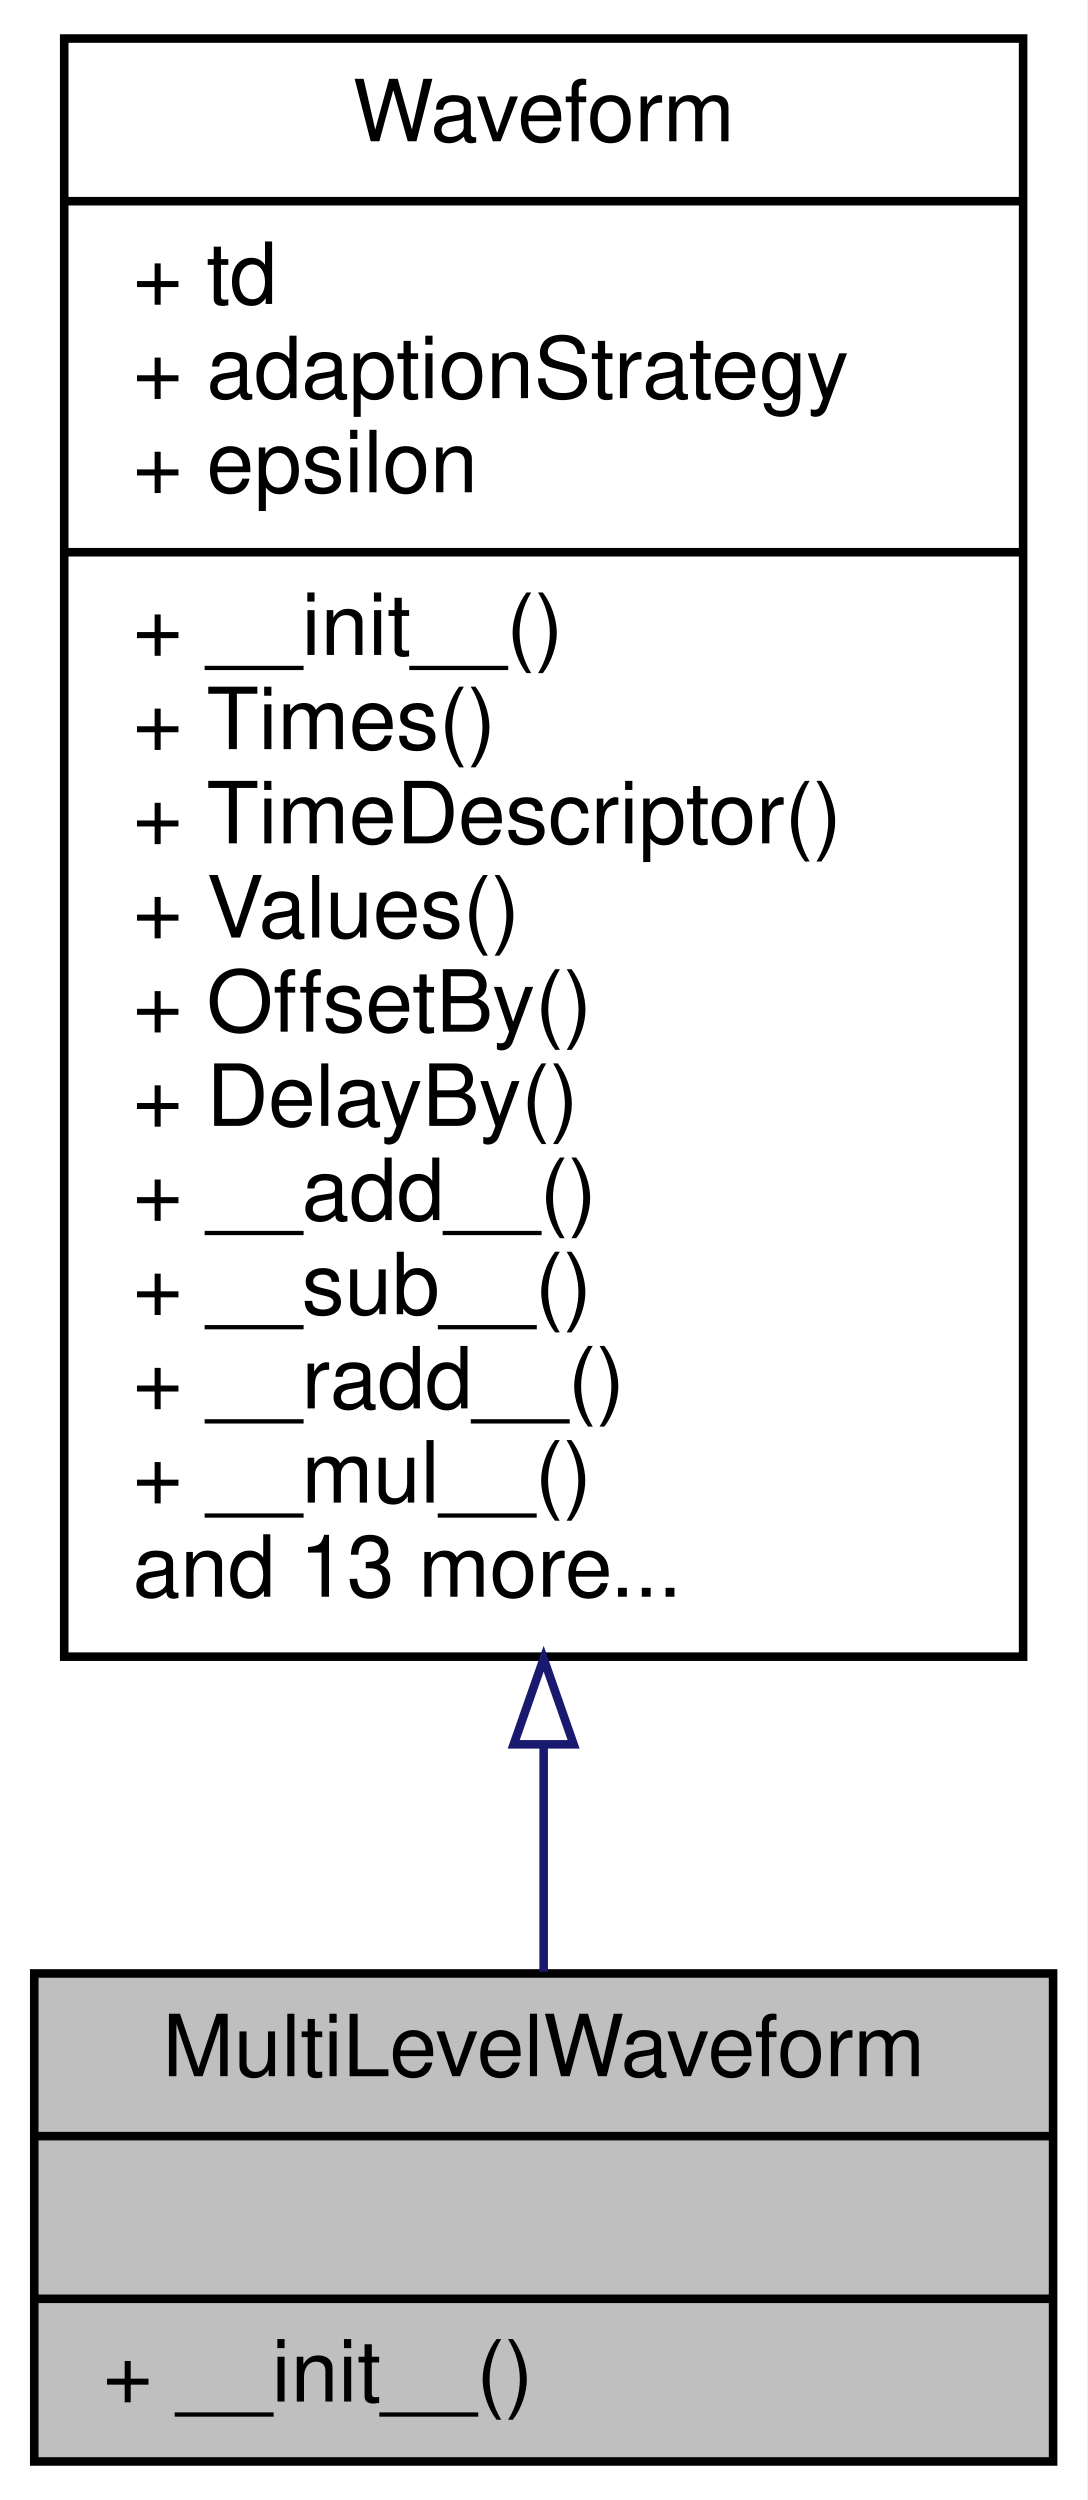
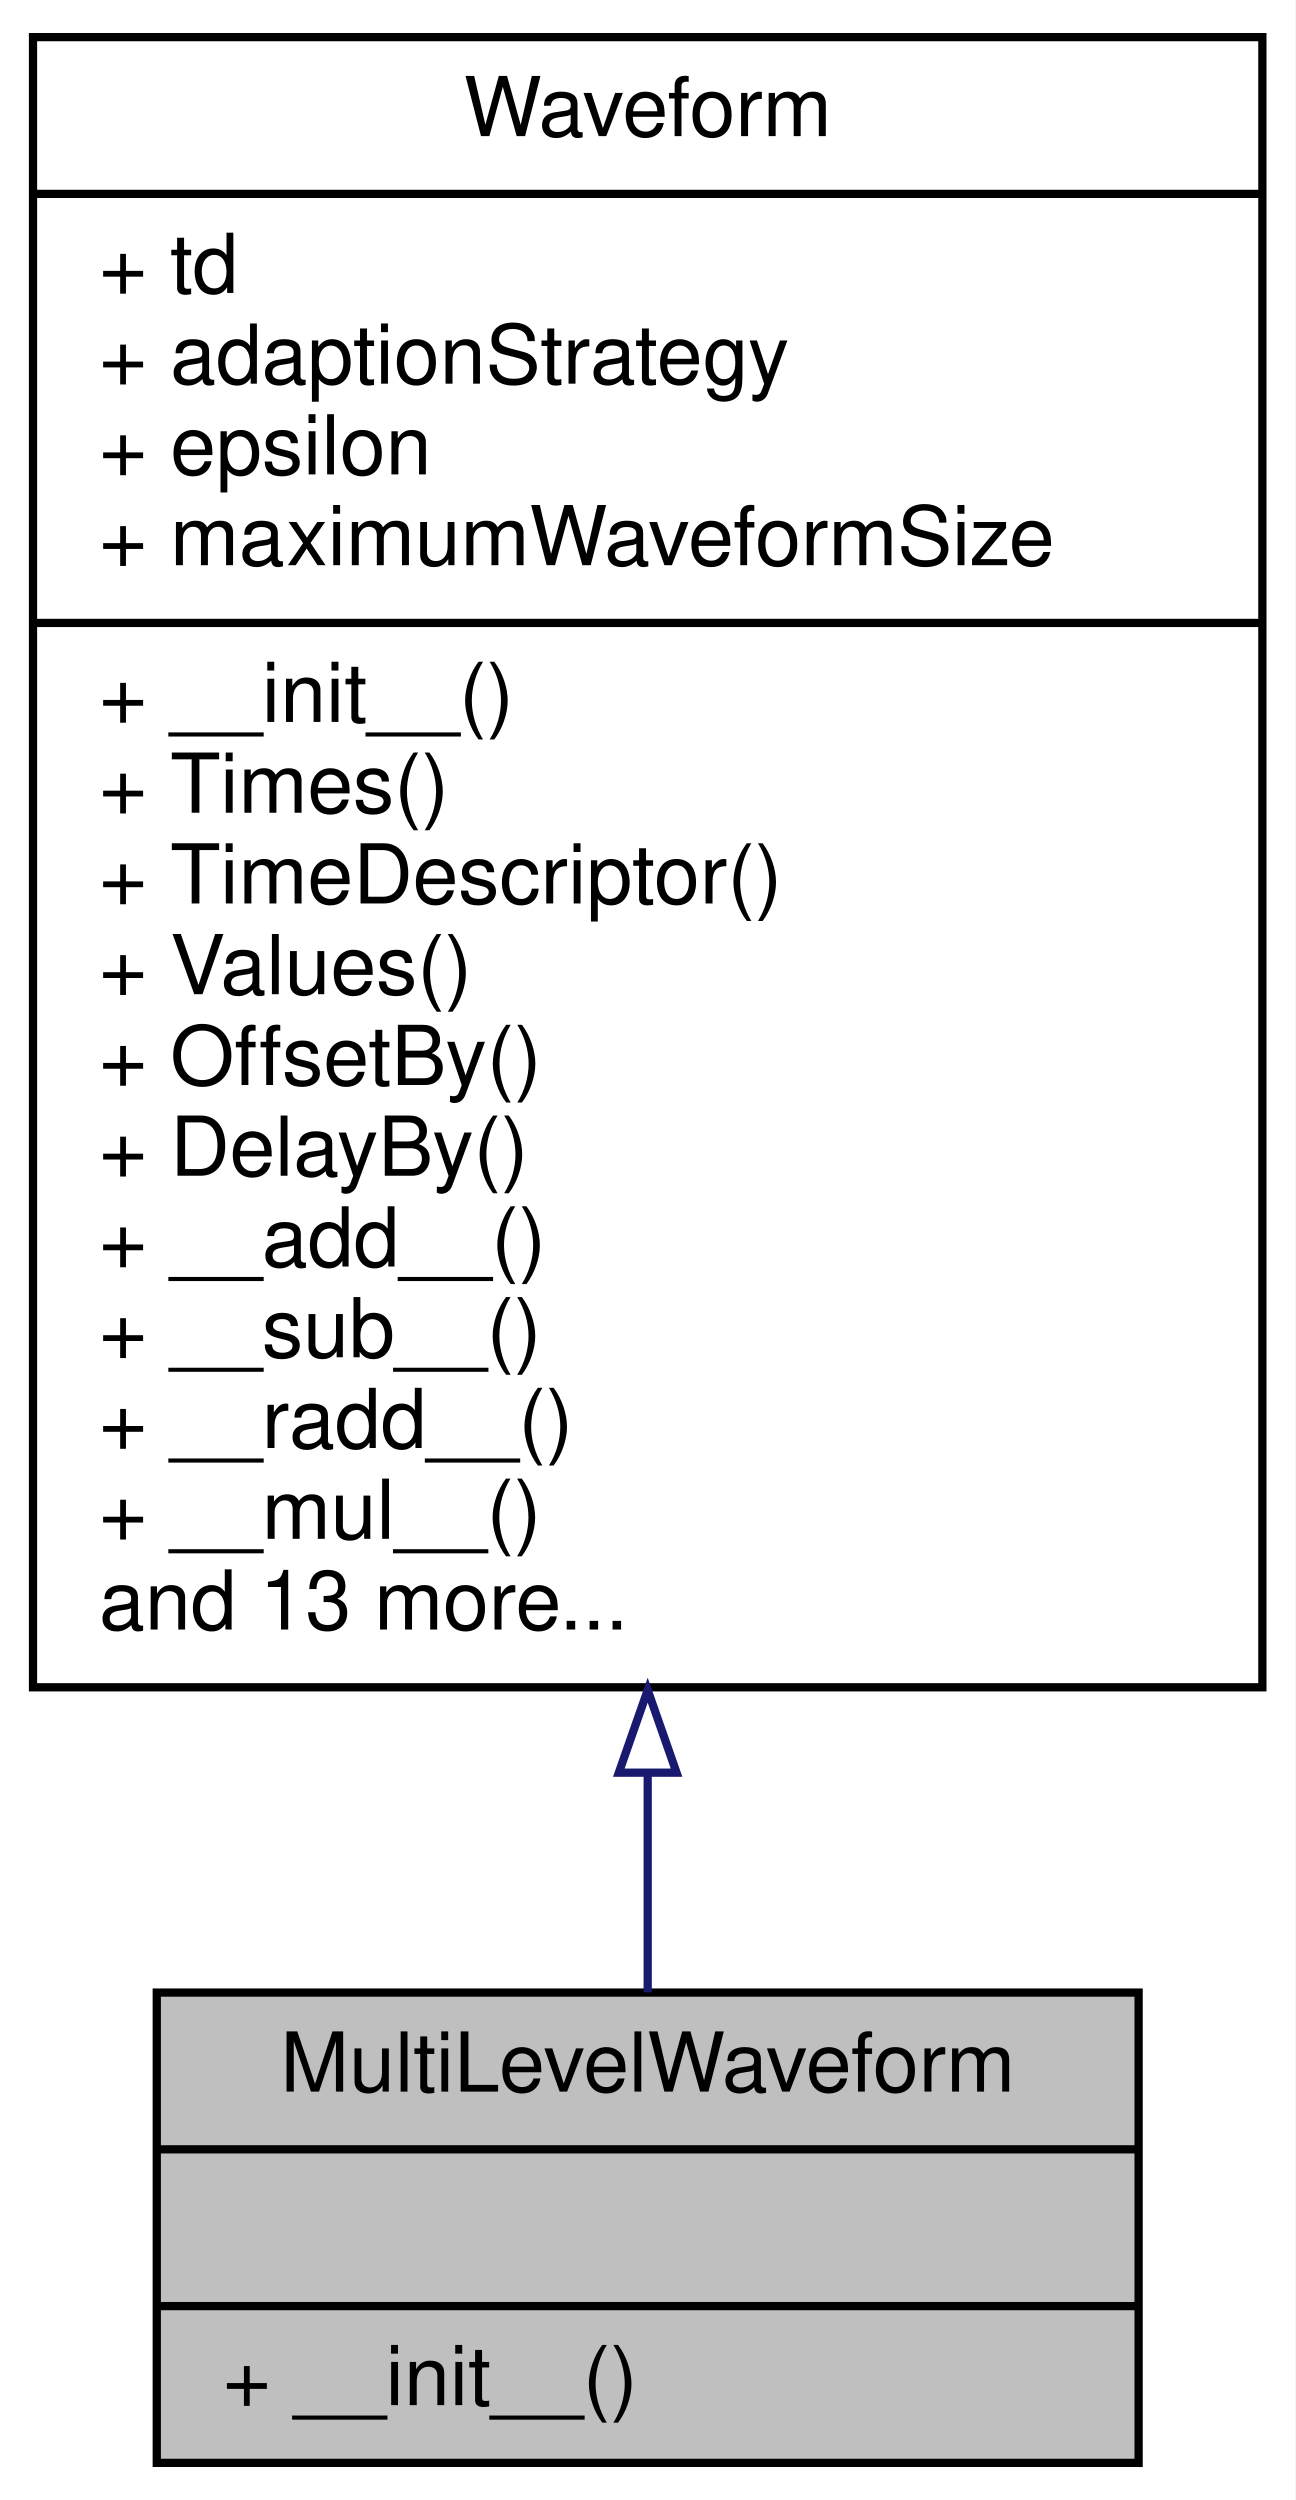
- <svg xmlns="http://www.w3.org/2000/svg" xmlns:xlink="http://www.w3.org/1999/xlink" width="127pt" height="292pt" viewBox="0.00 0.00 127.00 292.00">
-   <g id="graph0" class="graph" transform="scale(1 1) rotate(0) translate(4 288)">
-     <polygon fill="white" stroke="transparent" points="-4,4 -4,-288 123,-288 123,4 -4,4" />
+ <svg xmlns="http://www.w3.org/2000/svg" xmlns:xlink="http://www.w3.org/1999/xlink" width="157pt" height="303pt" viewBox="0.00 0.00 157.00 303.00">
+   <g id="graph0" class="graph" transform="scale(1 1) rotate(0) translate(4 299)">
+     <polygon fill="white" stroke="transparent" points="-4,4 -4,-299 153,-299 153,4 -4,4" />
    <g id="node1" class="node">
      <g id="a_node1">
        <a xlink:title="a PRBS multi-level waveform with a given PRBS polynomial">
-           <polygon fill="#bfbfbf" stroke="black" points="0,-0.5 0,-57.5 119,-57.5 119,-0.5 0,-0.5" />
-           <text text-anchor="middle" x="59.5" y="-45.5" font-family="Helvetica,sans-Serif" font-size="10.00">MultiLevelWaveform</text>
-           <polyline fill="none" stroke="black" points="0,-38.5 119,-38.5 " />
-           <text text-anchor="middle" x="59.5" y="-26.5" font-family="Helvetica,sans-Serif" font-size="10.00"> </text>
-           <polyline fill="none" stroke="black" points="0,-19.5 119,-19.5 " />
-           <text text-anchor="start" x="8" y="-7.5" font-family="Helvetica,sans-Serif" font-size="10.00">+ __init__()</text>
+           <polygon fill="#bfbfbf" stroke="black" points="15,-0.5 15,-57.5 134,-57.5 134,-0.5 15,-0.5" />
+           <text text-anchor="middle" x="74.5" y="-45.5" font-family="Helvetica,sans-Serif" font-size="10.00">MultiLevelWaveform</text>
+           <polyline fill="none" stroke="black" points="15,-38.5 134,-38.5 " />
+           <text text-anchor="middle" x="74.5" y="-26.5" font-family="Helvetica,sans-Serif" font-size="10.00"> </text>
+           <polyline fill="none" stroke="black" points="15,-19.5 134,-19.5 " />
+           <text text-anchor="start" x="23" y="-7.5" font-family="Helvetica,sans-Serif" font-size="10.00">+ __init__()</text>
        </a>
      </g>
    </g>
    <g id="node2" class="node">
      <g id="a_node2">
        <a xlink:href="classSignalIntegrity_1_1Lib_1_1TimeDomain_1_1Waveform_1_1Waveform_1_1Waveform.xhtml" target="_top" xlink:title="base class for all waveforms">
-           <polygon fill="white" stroke="black" points="3.5,-94.5 3.5,-283.5 115.5,-283.5 115.5,-94.5 3.5,-94.5" />
-           <text text-anchor="middle" x="59.5" y="-271.5" font-family="Helvetica,sans-Serif" font-size="10.00">Waveform</text>
-           <polyline fill="none" stroke="black" points="3.5,-264.5 115.5,-264.5 " />
-           <text text-anchor="start" x="11.5" y="-252.5" font-family="Helvetica,sans-Serif" font-size="10.00">+ td</text>
-           <text text-anchor="start" x="11.5" y="-241.5" font-family="Helvetica,sans-Serif" font-size="10.00">+ adaptionStrategy</text>
-           <text text-anchor="start" x="11.5" y="-230.5" font-family="Helvetica,sans-Serif" font-size="10.00">+ epsilon</text>
-           <polyline fill="none" stroke="black" points="3.5,-223.5 115.5,-223.5 " />
-           <text text-anchor="start" x="11.5" y="-211.5" font-family="Helvetica,sans-Serif" font-size="10.00">+ __init__()</text>
-           <text text-anchor="start" x="11.5" y="-200.5" font-family="Helvetica,sans-Serif" font-size="10.00">+ Times()</text>
-           <text text-anchor="start" x="11.5" y="-189.5" font-family="Helvetica,sans-Serif" font-size="10.00">+ TimeDescriptor()</text>
-           <text text-anchor="start" x="11.5" y="-178.5" font-family="Helvetica,sans-Serif" font-size="10.00">+ Values()</text>
-           <text text-anchor="start" x="11.5" y="-167.5" font-family="Helvetica,sans-Serif" font-size="10.00">+ OffsetBy()</text>
-           <text text-anchor="start" x="11.5" y="-156.5" font-family="Helvetica,sans-Serif" font-size="10.00">+ DelayBy()</text>
-           <text text-anchor="start" x="11.5" y="-145.5" font-family="Helvetica,sans-Serif" font-size="10.00">+ __add__()</text>
-           <text text-anchor="start" x="11.5" y="-134.5" font-family="Helvetica,sans-Serif" font-size="10.00">+ __sub__()</text>
-           <text text-anchor="start" x="11.5" y="-123.5" font-family="Helvetica,sans-Serif" font-size="10.00">+ __radd__()</text>
-           <text text-anchor="start" x="11.5" y="-112.5" font-family="Helvetica,sans-Serif" font-size="10.00">+ __mul__()</text>
-           <text text-anchor="start" x="11.5" y="-101.5" font-family="Helvetica,sans-Serif" font-size="10.00">and 13 more...</text>
+           <polygon fill="white" stroke="black" points="0,-94.5 0,-294.5 149,-294.5 149,-94.5 0,-94.5" />
+           <text text-anchor="middle" x="74.5" y="-282.5" font-family="Helvetica,sans-Serif" font-size="10.00">Waveform</text>
+           <polyline fill="none" stroke="black" points="0,-275.5 149,-275.5 " />
+           <text text-anchor="start" x="8" y="-263.5" font-family="Helvetica,sans-Serif" font-size="10.00">+ td</text>
+           <text text-anchor="start" x="8" y="-252.5" font-family="Helvetica,sans-Serif" font-size="10.00">+ adaptionStrategy</text>
+           <text text-anchor="start" x="8" y="-241.5" font-family="Helvetica,sans-Serif" font-size="10.00">+ epsilon</text>
+           <text text-anchor="start" x="8" y="-230.5" font-family="Helvetica,sans-Serif" font-size="10.00">+ maximumWaveformSize</text>
+           <polyline fill="none" stroke="black" points="0,-223.5 149,-223.5 " />
+           <text text-anchor="start" x="8" y="-211.5" font-family="Helvetica,sans-Serif" font-size="10.00">+ __init__()</text>
+           <text text-anchor="start" x="8" y="-200.5" font-family="Helvetica,sans-Serif" font-size="10.00">+ Times()</text>
+           <text text-anchor="start" x="8" y="-189.5" font-family="Helvetica,sans-Serif" font-size="10.00">+ TimeDescriptor()</text>
+           <text text-anchor="start" x="8" y="-178.5" font-family="Helvetica,sans-Serif" font-size="10.00">+ Values()</text>
+           <text text-anchor="start" x="8" y="-167.5" font-family="Helvetica,sans-Serif" font-size="10.00">+ OffsetBy()</text>
+           <text text-anchor="start" x="8" y="-156.5" font-family="Helvetica,sans-Serif" font-size="10.00">+ DelayBy()</text>
+           <text text-anchor="start" x="8" y="-145.5" font-family="Helvetica,sans-Serif" font-size="10.00">+ __add__()</text>
+           <text text-anchor="start" x="8" y="-134.5" font-family="Helvetica,sans-Serif" font-size="10.00">+ __sub__()</text>
+           <text text-anchor="start" x="8" y="-123.5" font-family="Helvetica,sans-Serif" font-size="10.00">+ __radd__()</text>
+           <text text-anchor="start" x="8" y="-112.5" font-family="Helvetica,sans-Serif" font-size="10.00">+ __mul__()</text>
+           <text text-anchor="start" x="8" y="-101.5" font-family="Helvetica,sans-Serif" font-size="10.00">and 13 more...</text>
        </a>
      </g>
    </g>
    <g id="edge1" class="edge">
-       <path fill="none" stroke="midnightblue" d="M59.5,-84.13C59.5,-74.56 59.5,-65.54 59.5,-57.7" />
-       <polygon fill="none" stroke="midnightblue" points="56,-84.26 59.5,-94.26 63,-84.26 56,-84.26" />
+       <path fill="none" stroke="midnightblue" d="M74.5,-83.96C74.5,-74.37 74.5,-65.35 74.5,-57.53" />
+       <polygon fill="none" stroke="midnightblue" points="71,-84.15 74.5,-94.15 78,-84.15 71,-84.15" />
    </g>
  </g>
</svg>
